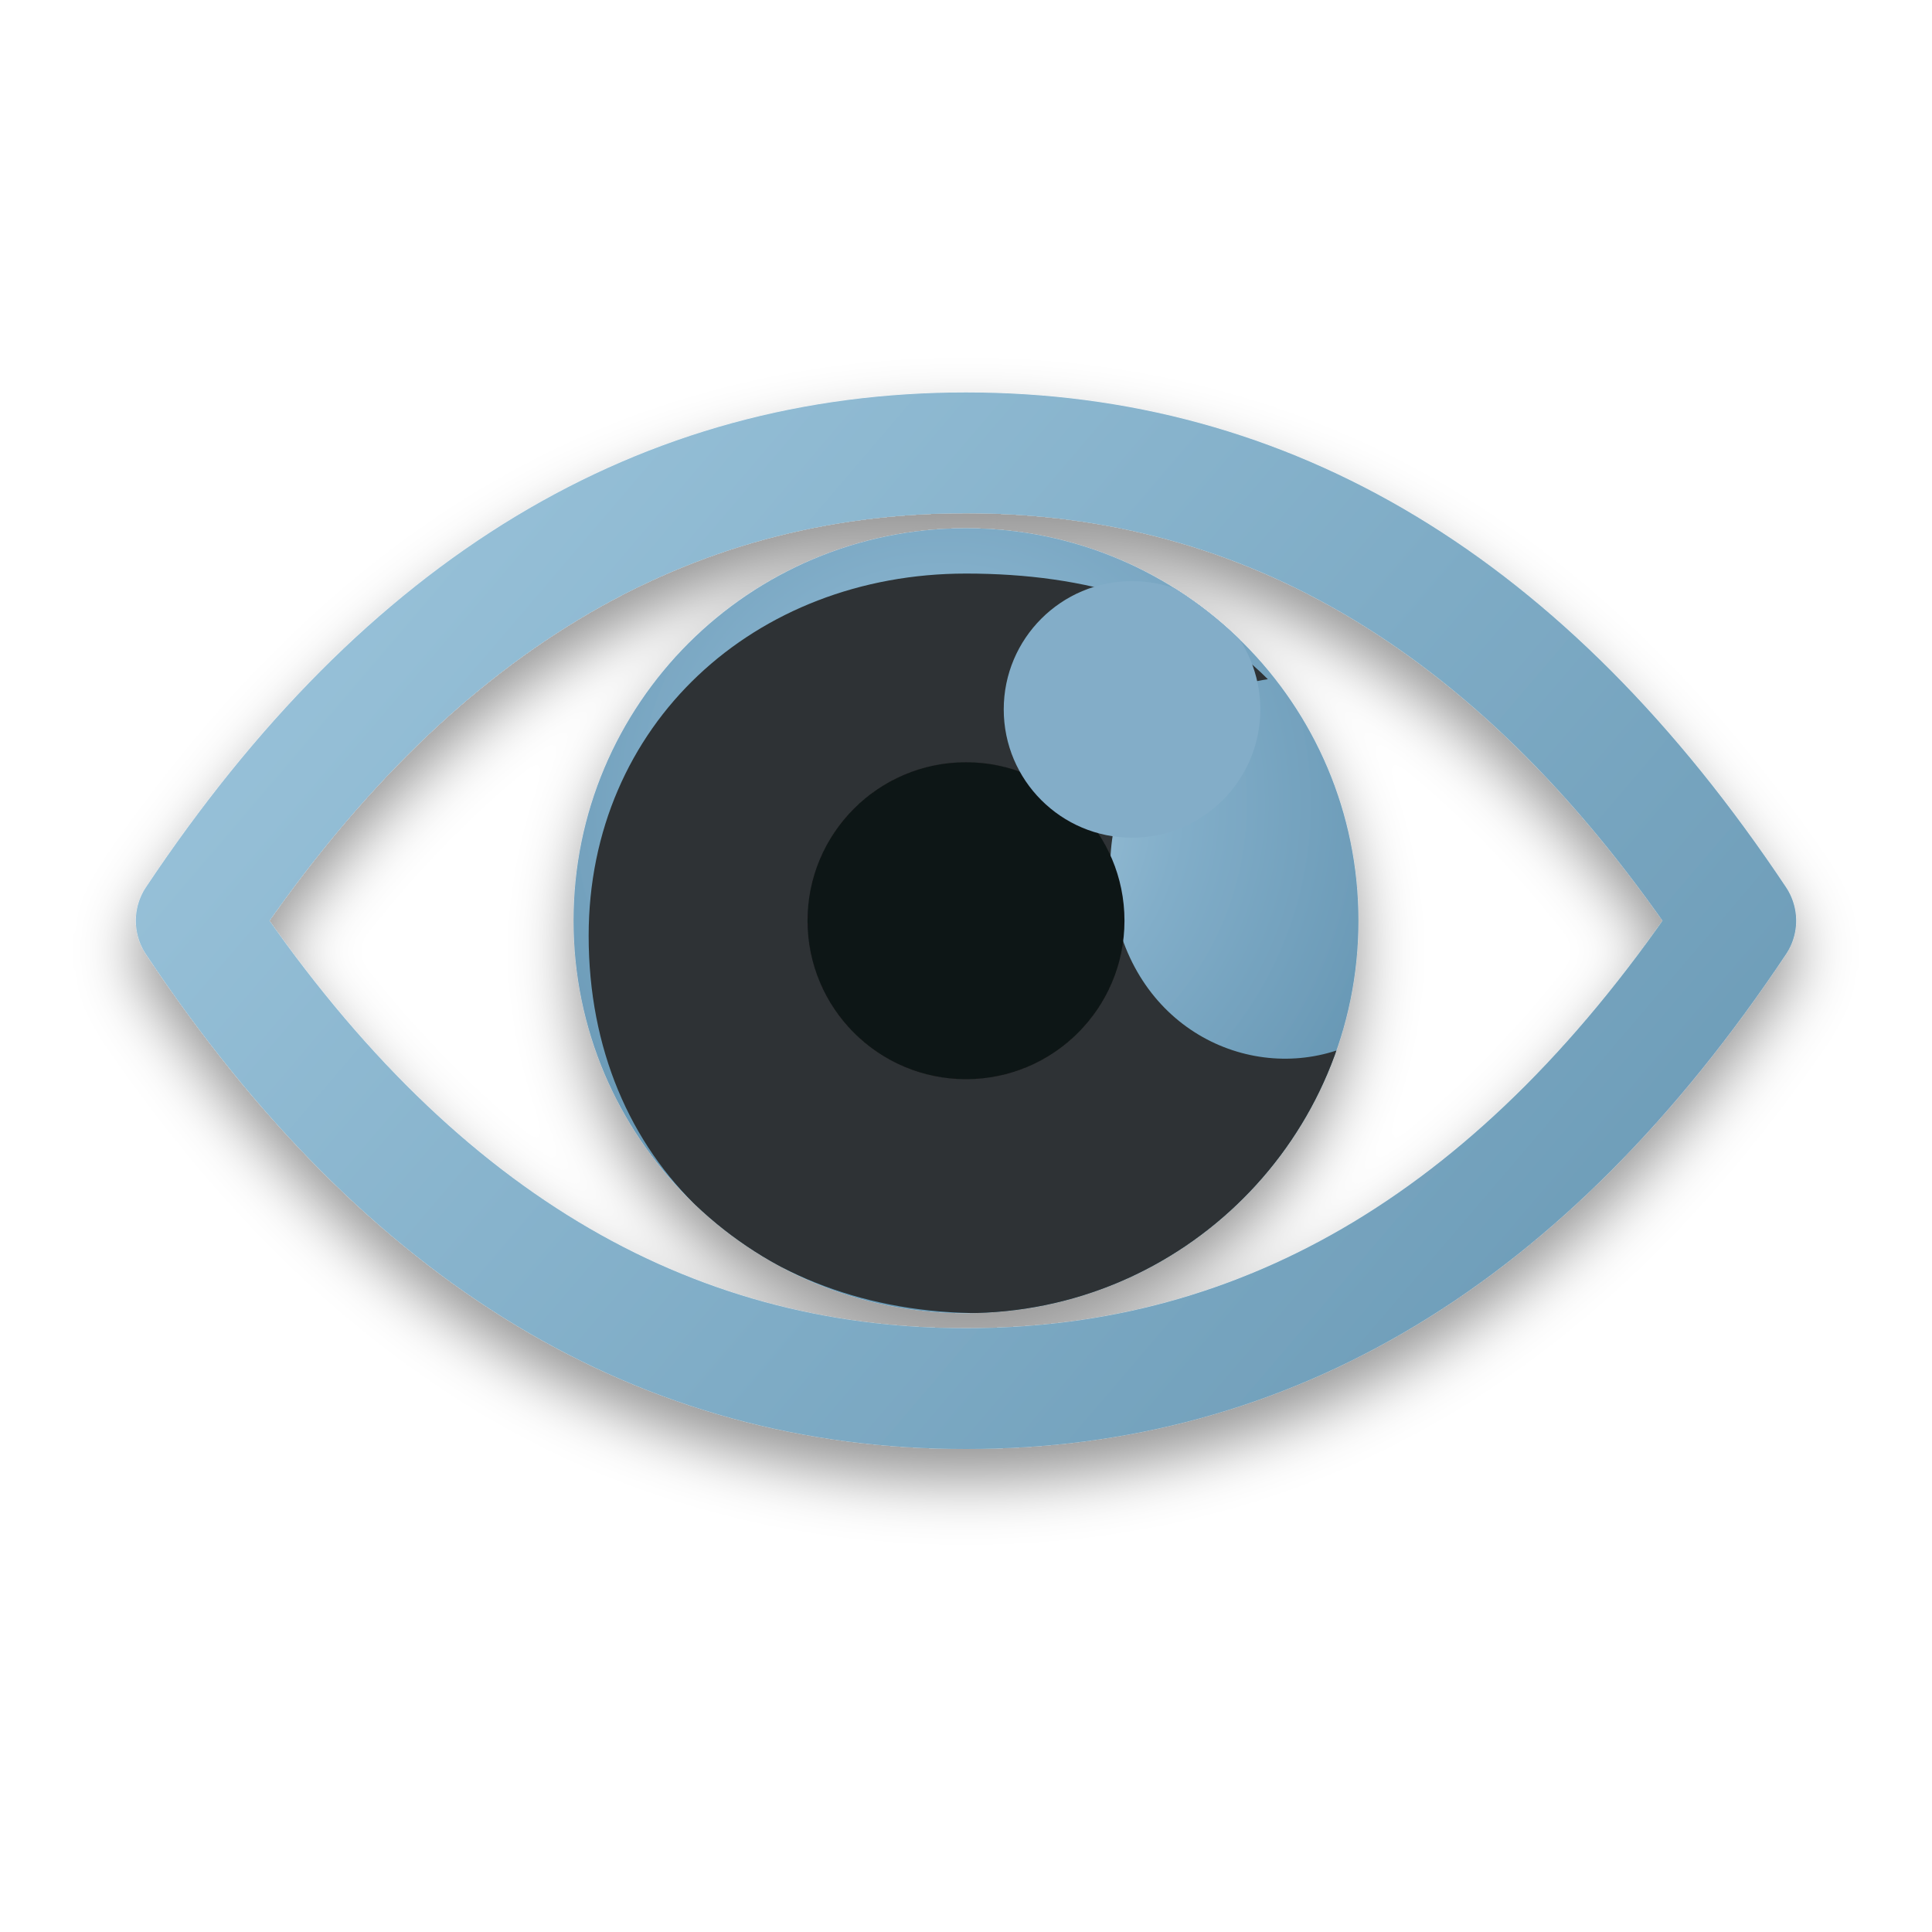
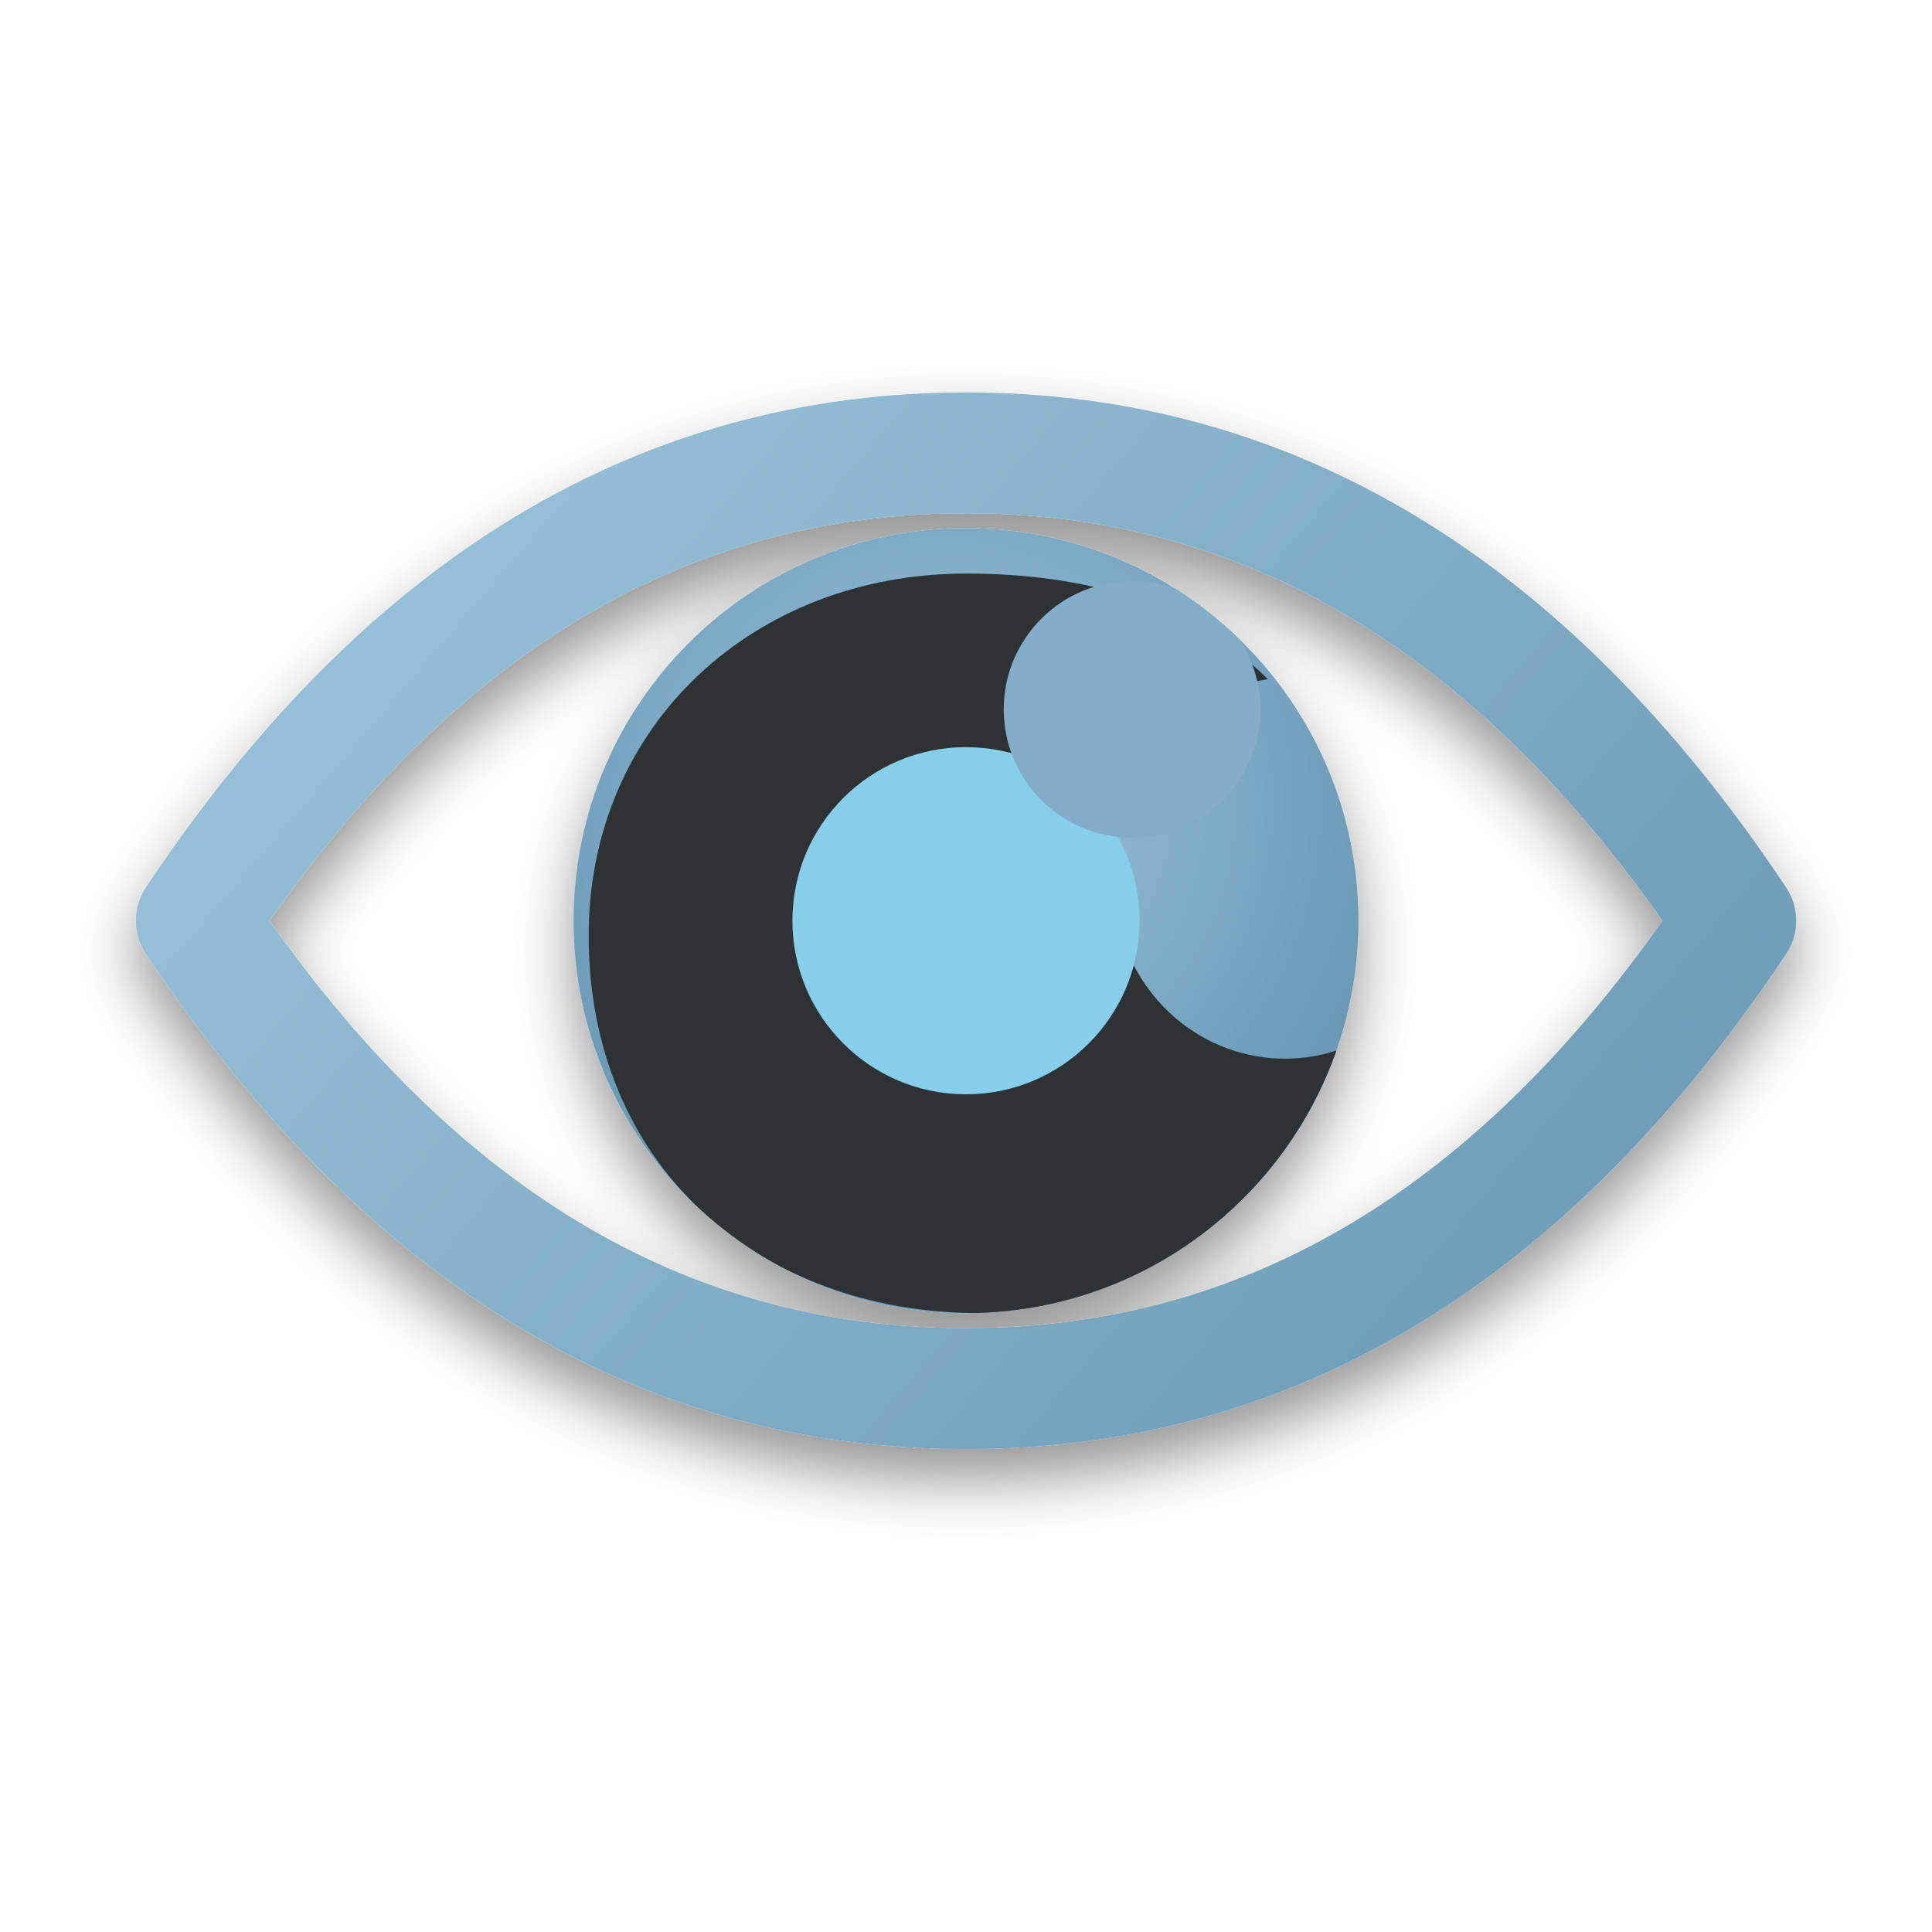
<svg xmlns="http://www.w3.org/2000/svg" viewBox="0 0 128 128" width="128" height="128" role="img" aria-label="Open blue eye icon">
  <defs>
    <linearGradient id="eyeBlue" x1="16" y1="28" x2="112" y2="110" gradientUnits="userSpaceOnUse">
      <stop offset="0" stop-color="#9cc5dc" />
      <stop offset="0.52" stop-color="#7facC6" />
      <stop offset="1" stop-color="#6595b1" />
    </linearGradient>
    <radialGradient id="irisBlue" cx="47%" cy="35%" r="63%">
      <stop offset="0" stop-color="#aacde0" />
      <stop offset="0.48" stop-color="#82aec9" />
      <stop offset="1" stop-color="#6696b3" />
    </radialGradient>
    <filter id="softShadow" x="-30%" y="-30%" width="160%" height="160%">
      <feDropShadow dx="0" dy="2" stdDeviation="2" flood-color="#000000" flood-opacity="0.42" />
    </filter>
    <clipPath id="irisClip">
      <circle cx="64" cy="61" r="26" />
    </clipPath>
  </defs>
  <g filter="url(#softShadow)">
    <g fill="none" stroke="url(#eyeBlue)" stroke-width="8" stroke-linecap="round" stroke-linejoin="round">
      <path d="M13 61 C27 40 44 30 64 30 C84 30 101 40 115 61 C101 82 84 92 64 92 C44 92 27 82 13 61 Z" />
    </g>
    <circle cx="64" cy="61" r="26" fill="url(#irisBlue)" />
    <g clip-path="url(#irisClip)">
      <path d="M64 38 C50 38 39 48 39 62 C39 77 50 87 65 87 C77 87 86 81 90 69 C84 72 76 69 74 61 C72 53 77 46 84 45 C79 40 72 38 64 38 Z" fill="#2d3334" />
-       <circle cx="64" cy="61" r="10.5" fill="#111517" />
+       <circle cx="64" cy="61" r="11.5" fill="#87ceeb" />
      <circle cx="75" cy="47" r="8.5" fill="#83adc8" />
    </g>
  </g>
</svg>
